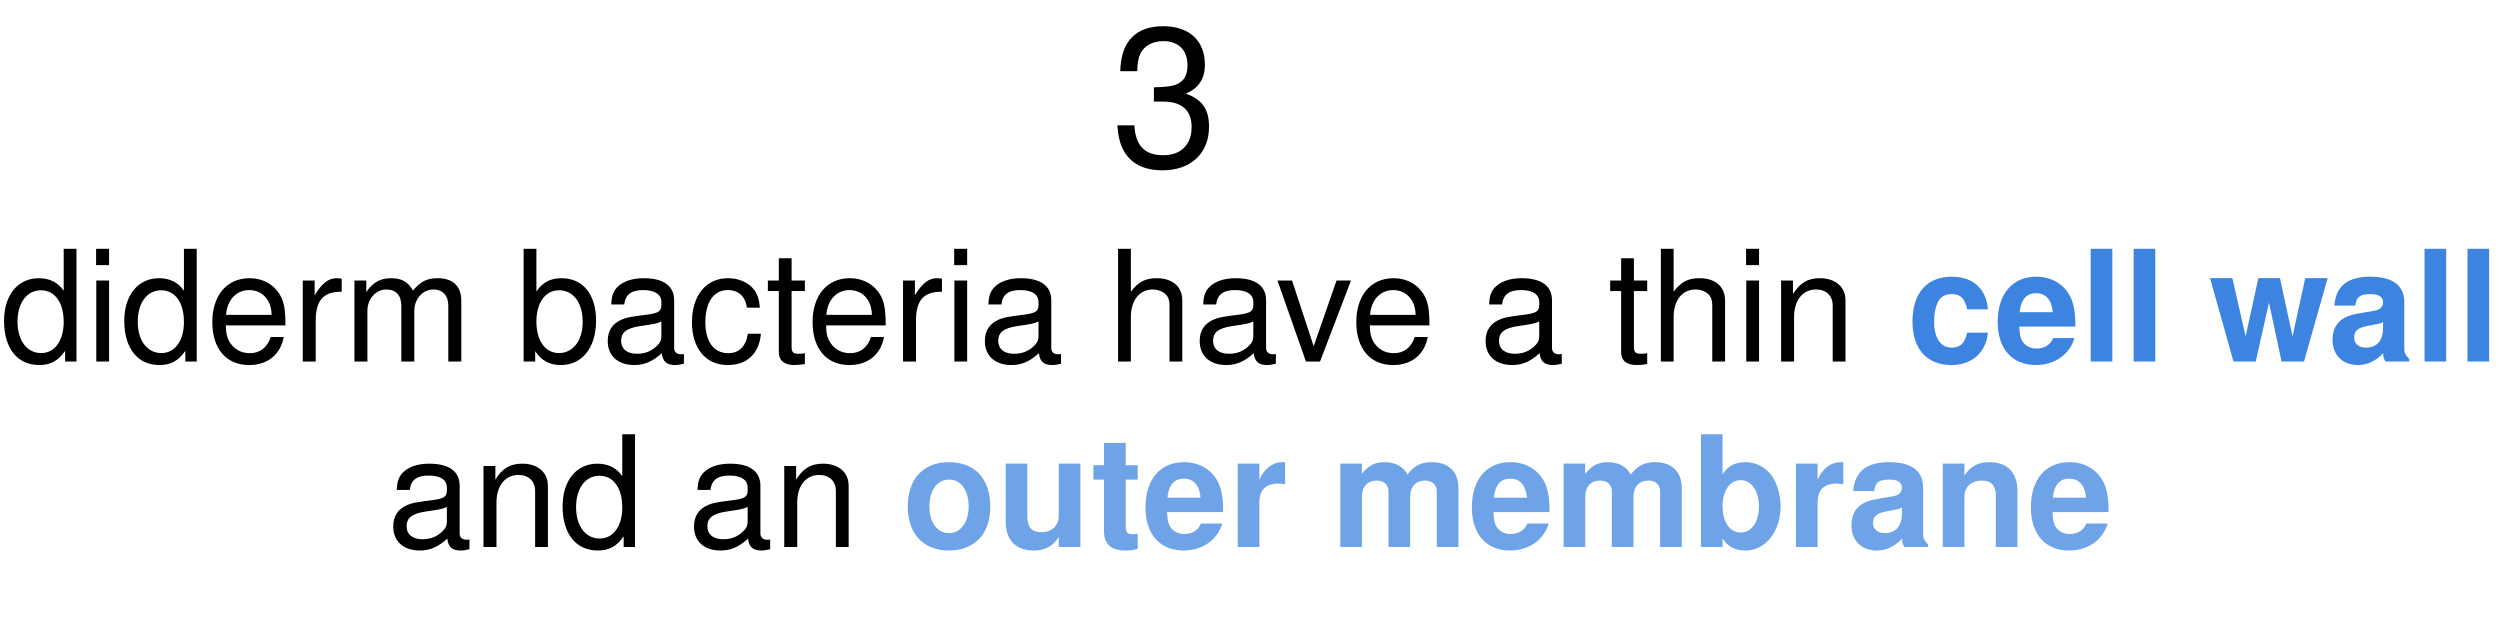
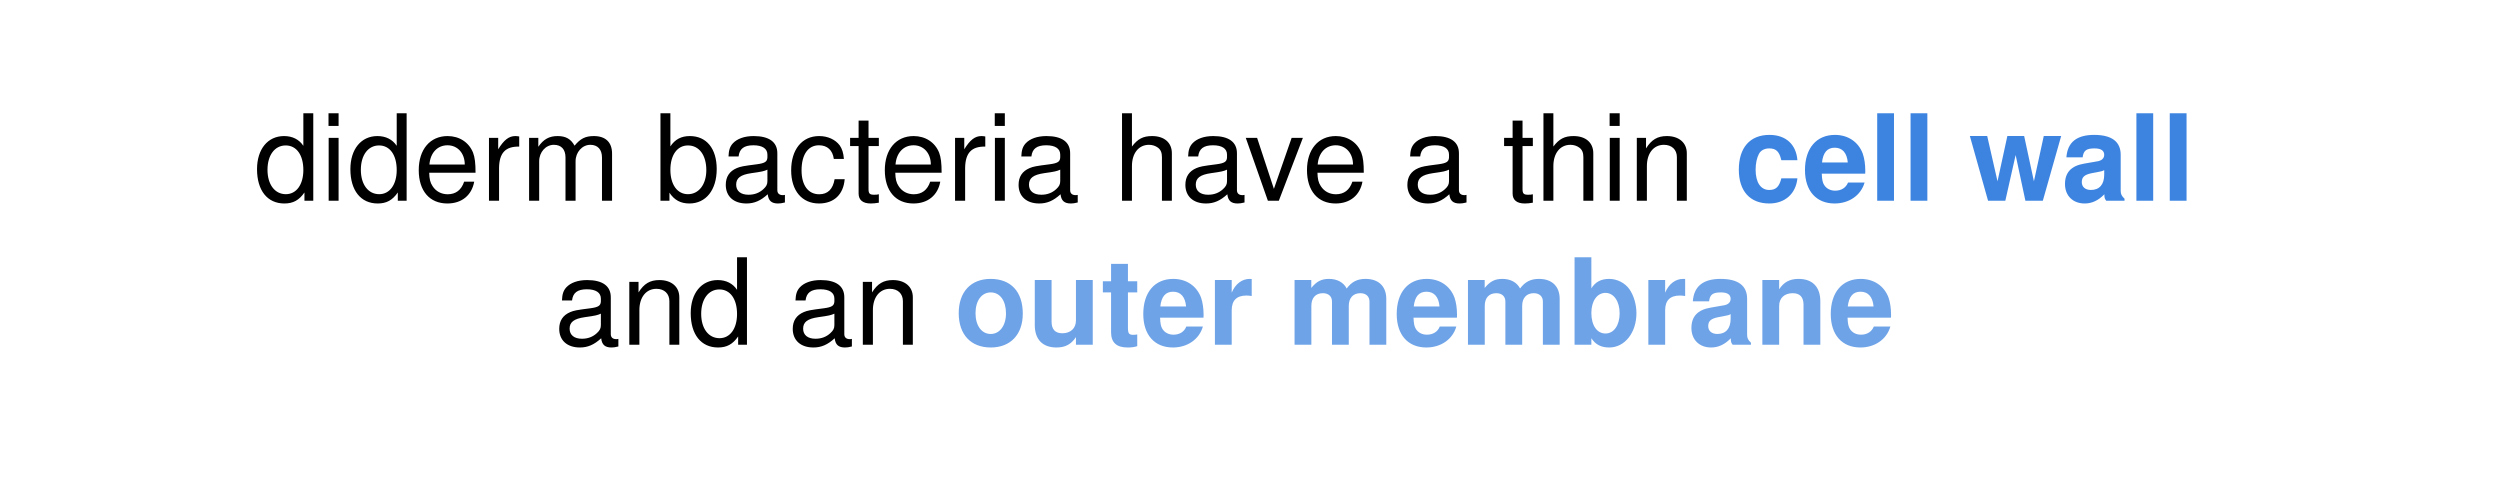
- <svg xmlns="http://www.w3.org/2000/svg" class="summary-menu__li-text summary-menu__li-text--hidden" viewBox="0 0 388.22 96.49">
-   <g>
-     <text transform="translate(0 56.14)" font-size="24" font-family="Helvetica">diderm bacteria have a thin <tspan x="296.17" y="0" fill="#3d84e1" font-family="Helvetica-Bold, Helvetica" font-weight="700">cell wall</tspan>
-       <tspan x="60.05" y="28.8">and an </tspan>
-       <tspan x="140.12" y="28.8" fill="#6ea3e8" font-family="Helvetica-Bold, Helvetica" font-weight="700">outer membrane</tspan>
-     </text>
-     <text transform="translate(172.56 25.76)" font-size="30" font-family="Helvetica">3</text>
-   </g>
+ <svg xmlns="http://www.w3.org/2000/svg" class="summary-menu__li-text summary-menu__li-text--hidden" viewBox="0 0 500 100">
+   <text transform="translate(50.78 40.15)" font-size="24" font-family="Helvetica">diderm bacteria have a thin <tspan x="296.17" y="0" fill="#3d84e1" font-family="Helvetica-Bold, Helvetica" font-weight="700">cell wall</tspan>
+     <tspan x="60.05" y="28.8">and an </tspan>
+     <tspan x="140.12" y="28.8" fill="#6ea3e8" font-family="Helvetica-Bold, Helvetica" font-weight="700">outer membrane</tspan>
+   </text>
</svg>
